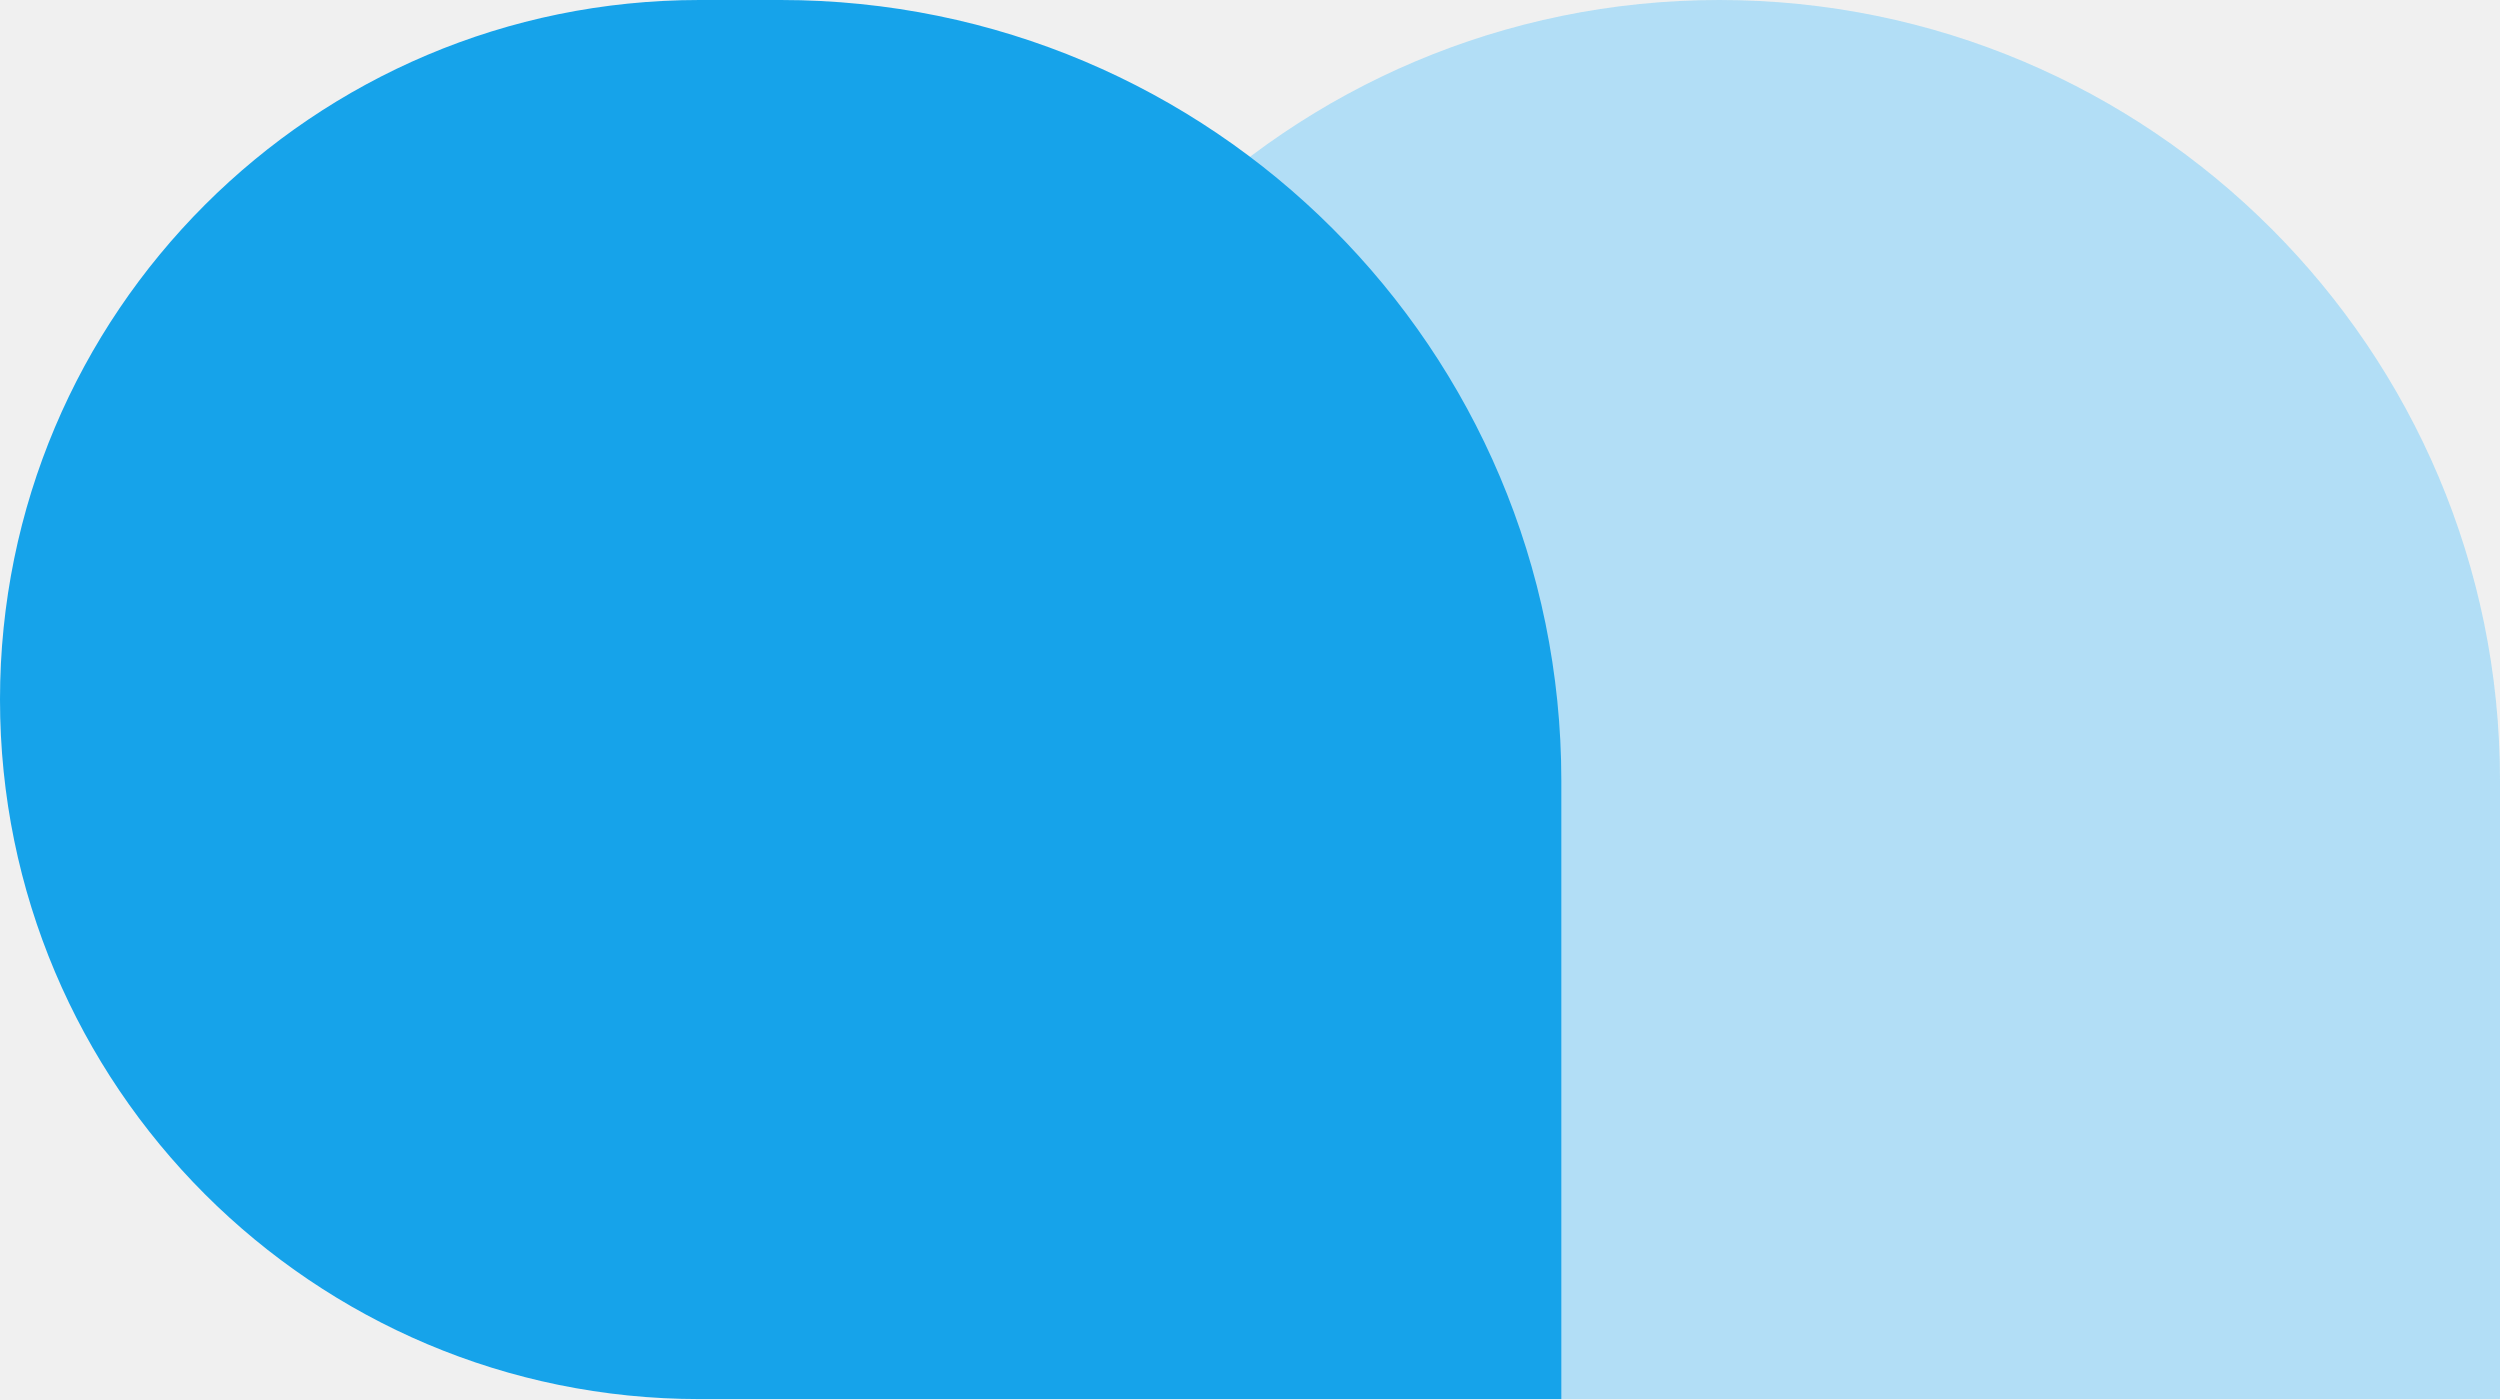
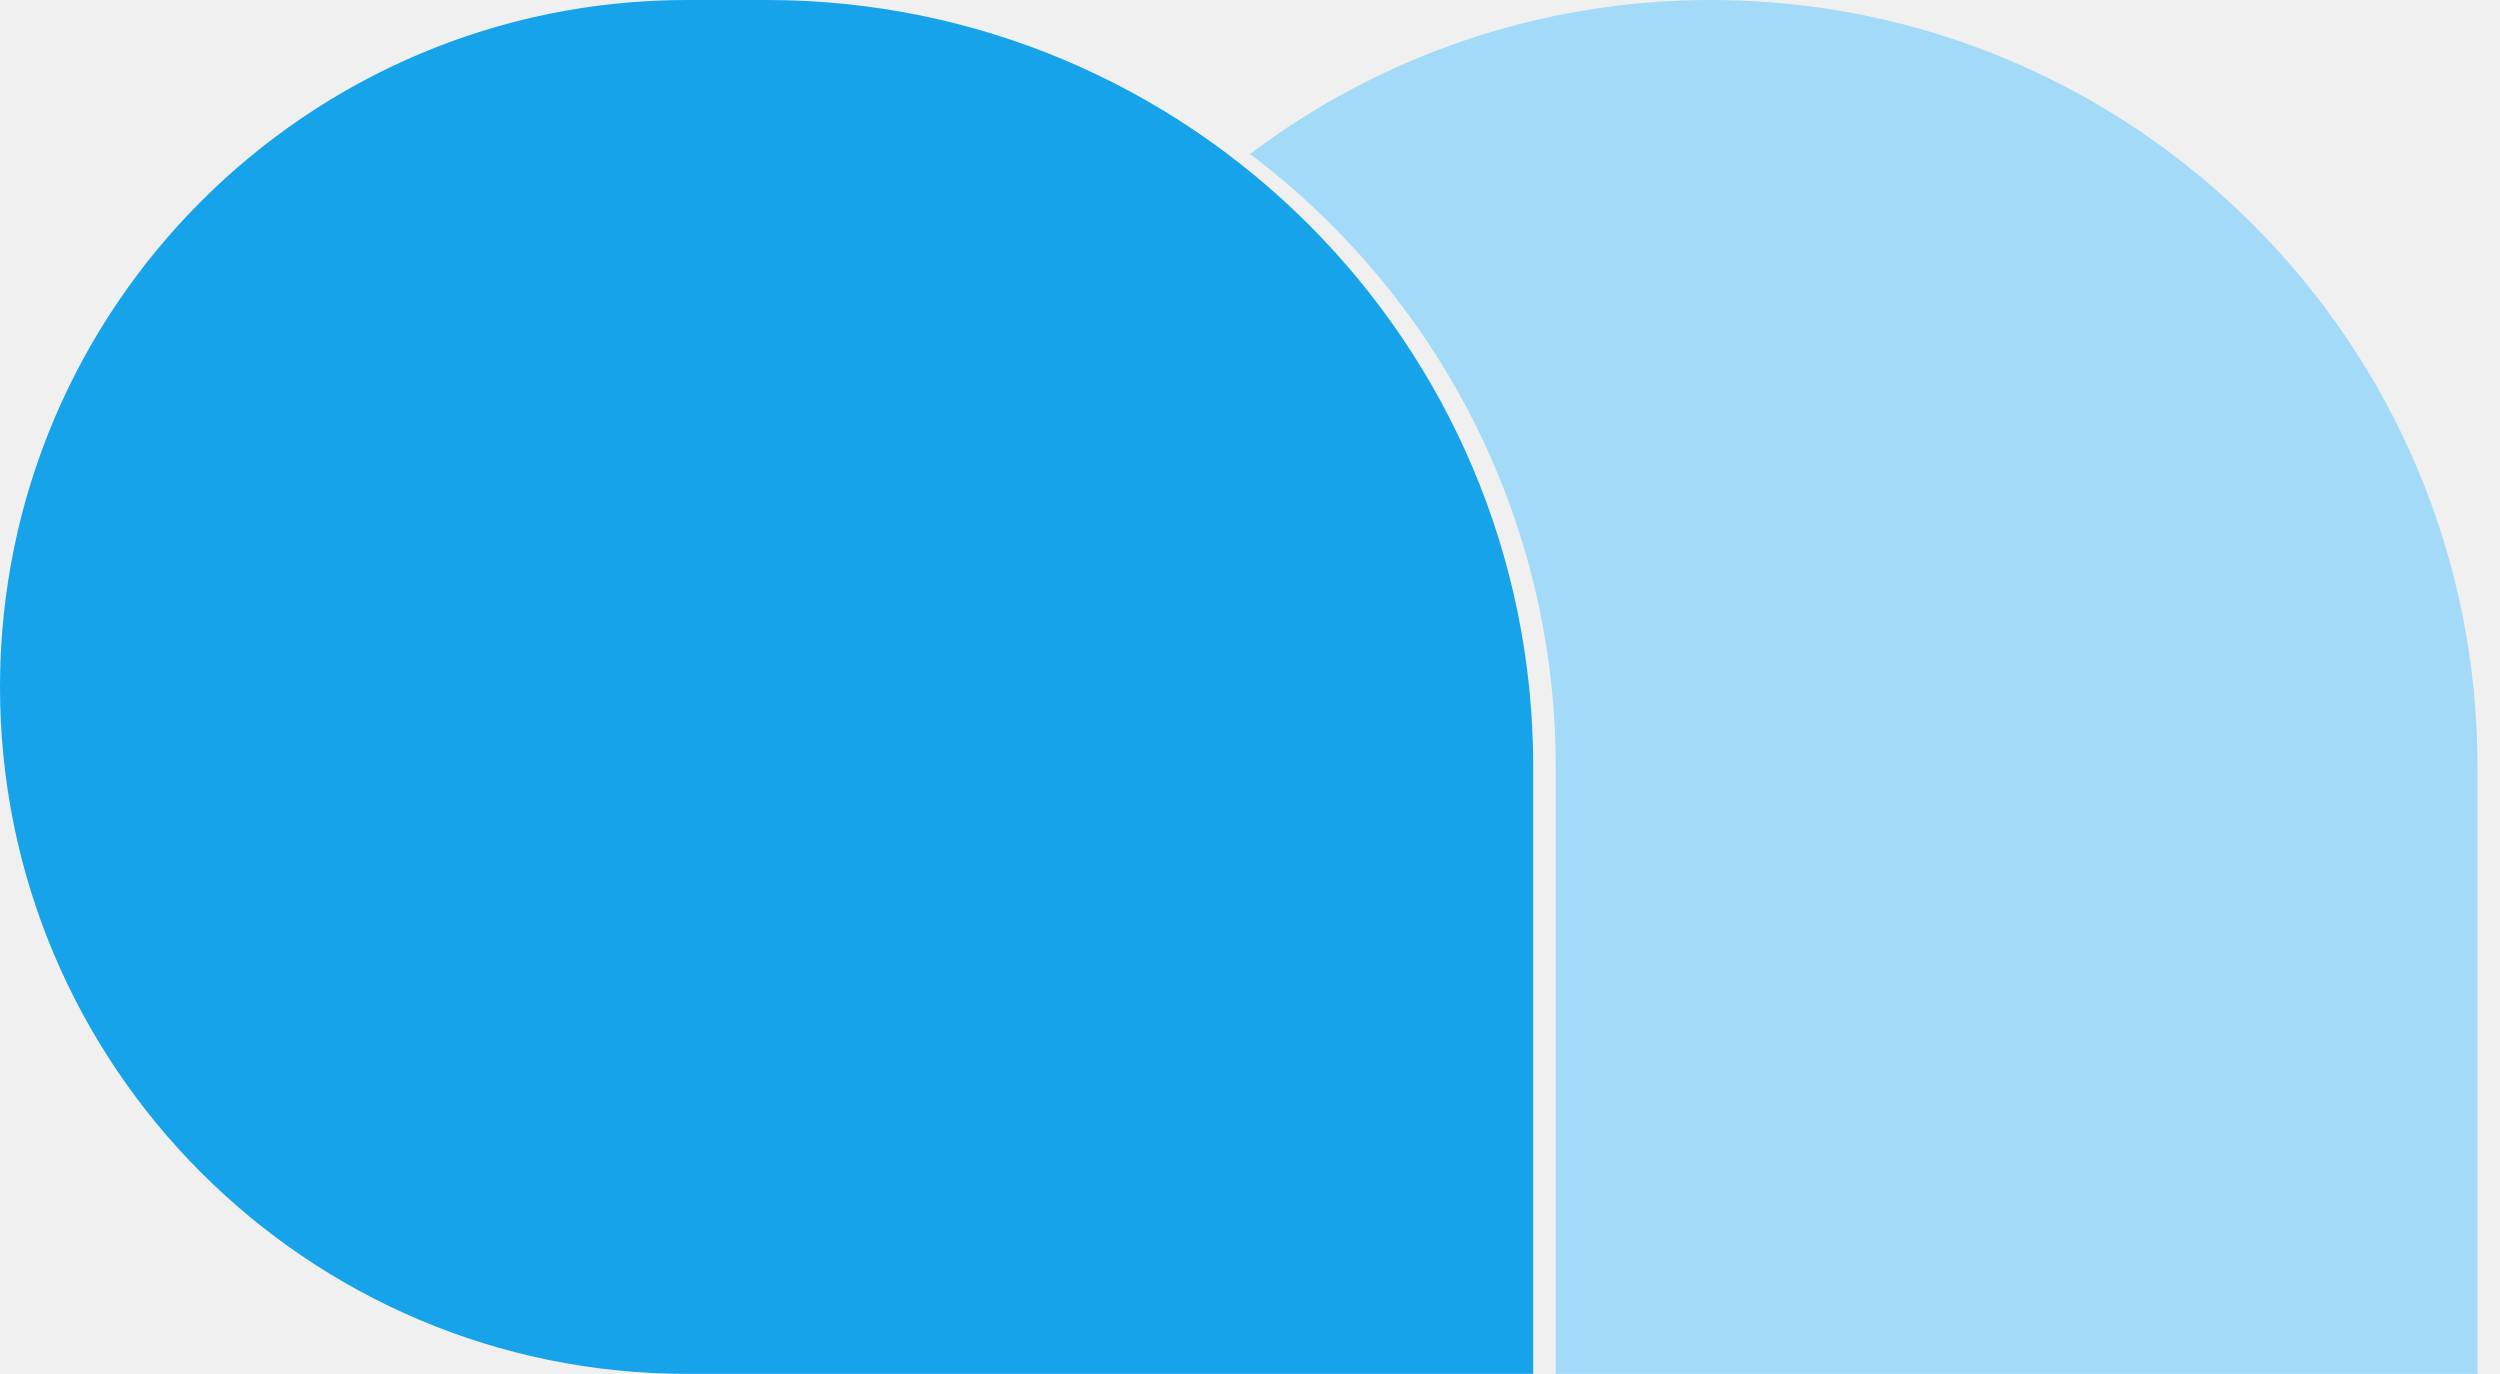
- <svg xmlns="http://www.w3.org/2000/svg" width="109" height="61" viewBox="0 0 109 61" fill="none">
-   <g clip-path="url(#clip0_6037_6594)">
-     <path opacity="0.8" d="M40.926 34.037C40.926 15.239 56.165 0 74.963 0C93.761 0 109 15.239 109 34.037V61H40.926V34.037Z" fill="#A2DAF7" />
+ <svg xmlns="http://www.w3.org/2000/svg" width="111" height="61" viewBox="0 0 111 61" fill="none">
+   <g clip-path="url(#clip0_6265_8725)">
    <path d="M0 30.5C0 13.655 13.655 0 30.5 0H34.037C52.835 0 68.074 15.239 68.074 34.037V61H30.5C13.655 61 0 47.345 0 30.5V30.5Z" fill="#16A3EA" />
+     <path d="M75.963 -0C94.761 -0 110 15.239 110 34.037V60.999H69.073V34.037C69.073 22.92 63.743 13.048 55.5 6.836C61.196 2.545 68.282 -0 75.963 -0Z" fill="#A2DAF7" />
  </g>
  <defs>
-     <clipPath id="clip0_6037_6594">
-       <rect width="109" height="61" fill="white" />
+     <clipPath id="clip0_6265_8725">
+       <rect width="111" height="61" fill="white" />
    </clipPath>
  </defs>
</svg>
